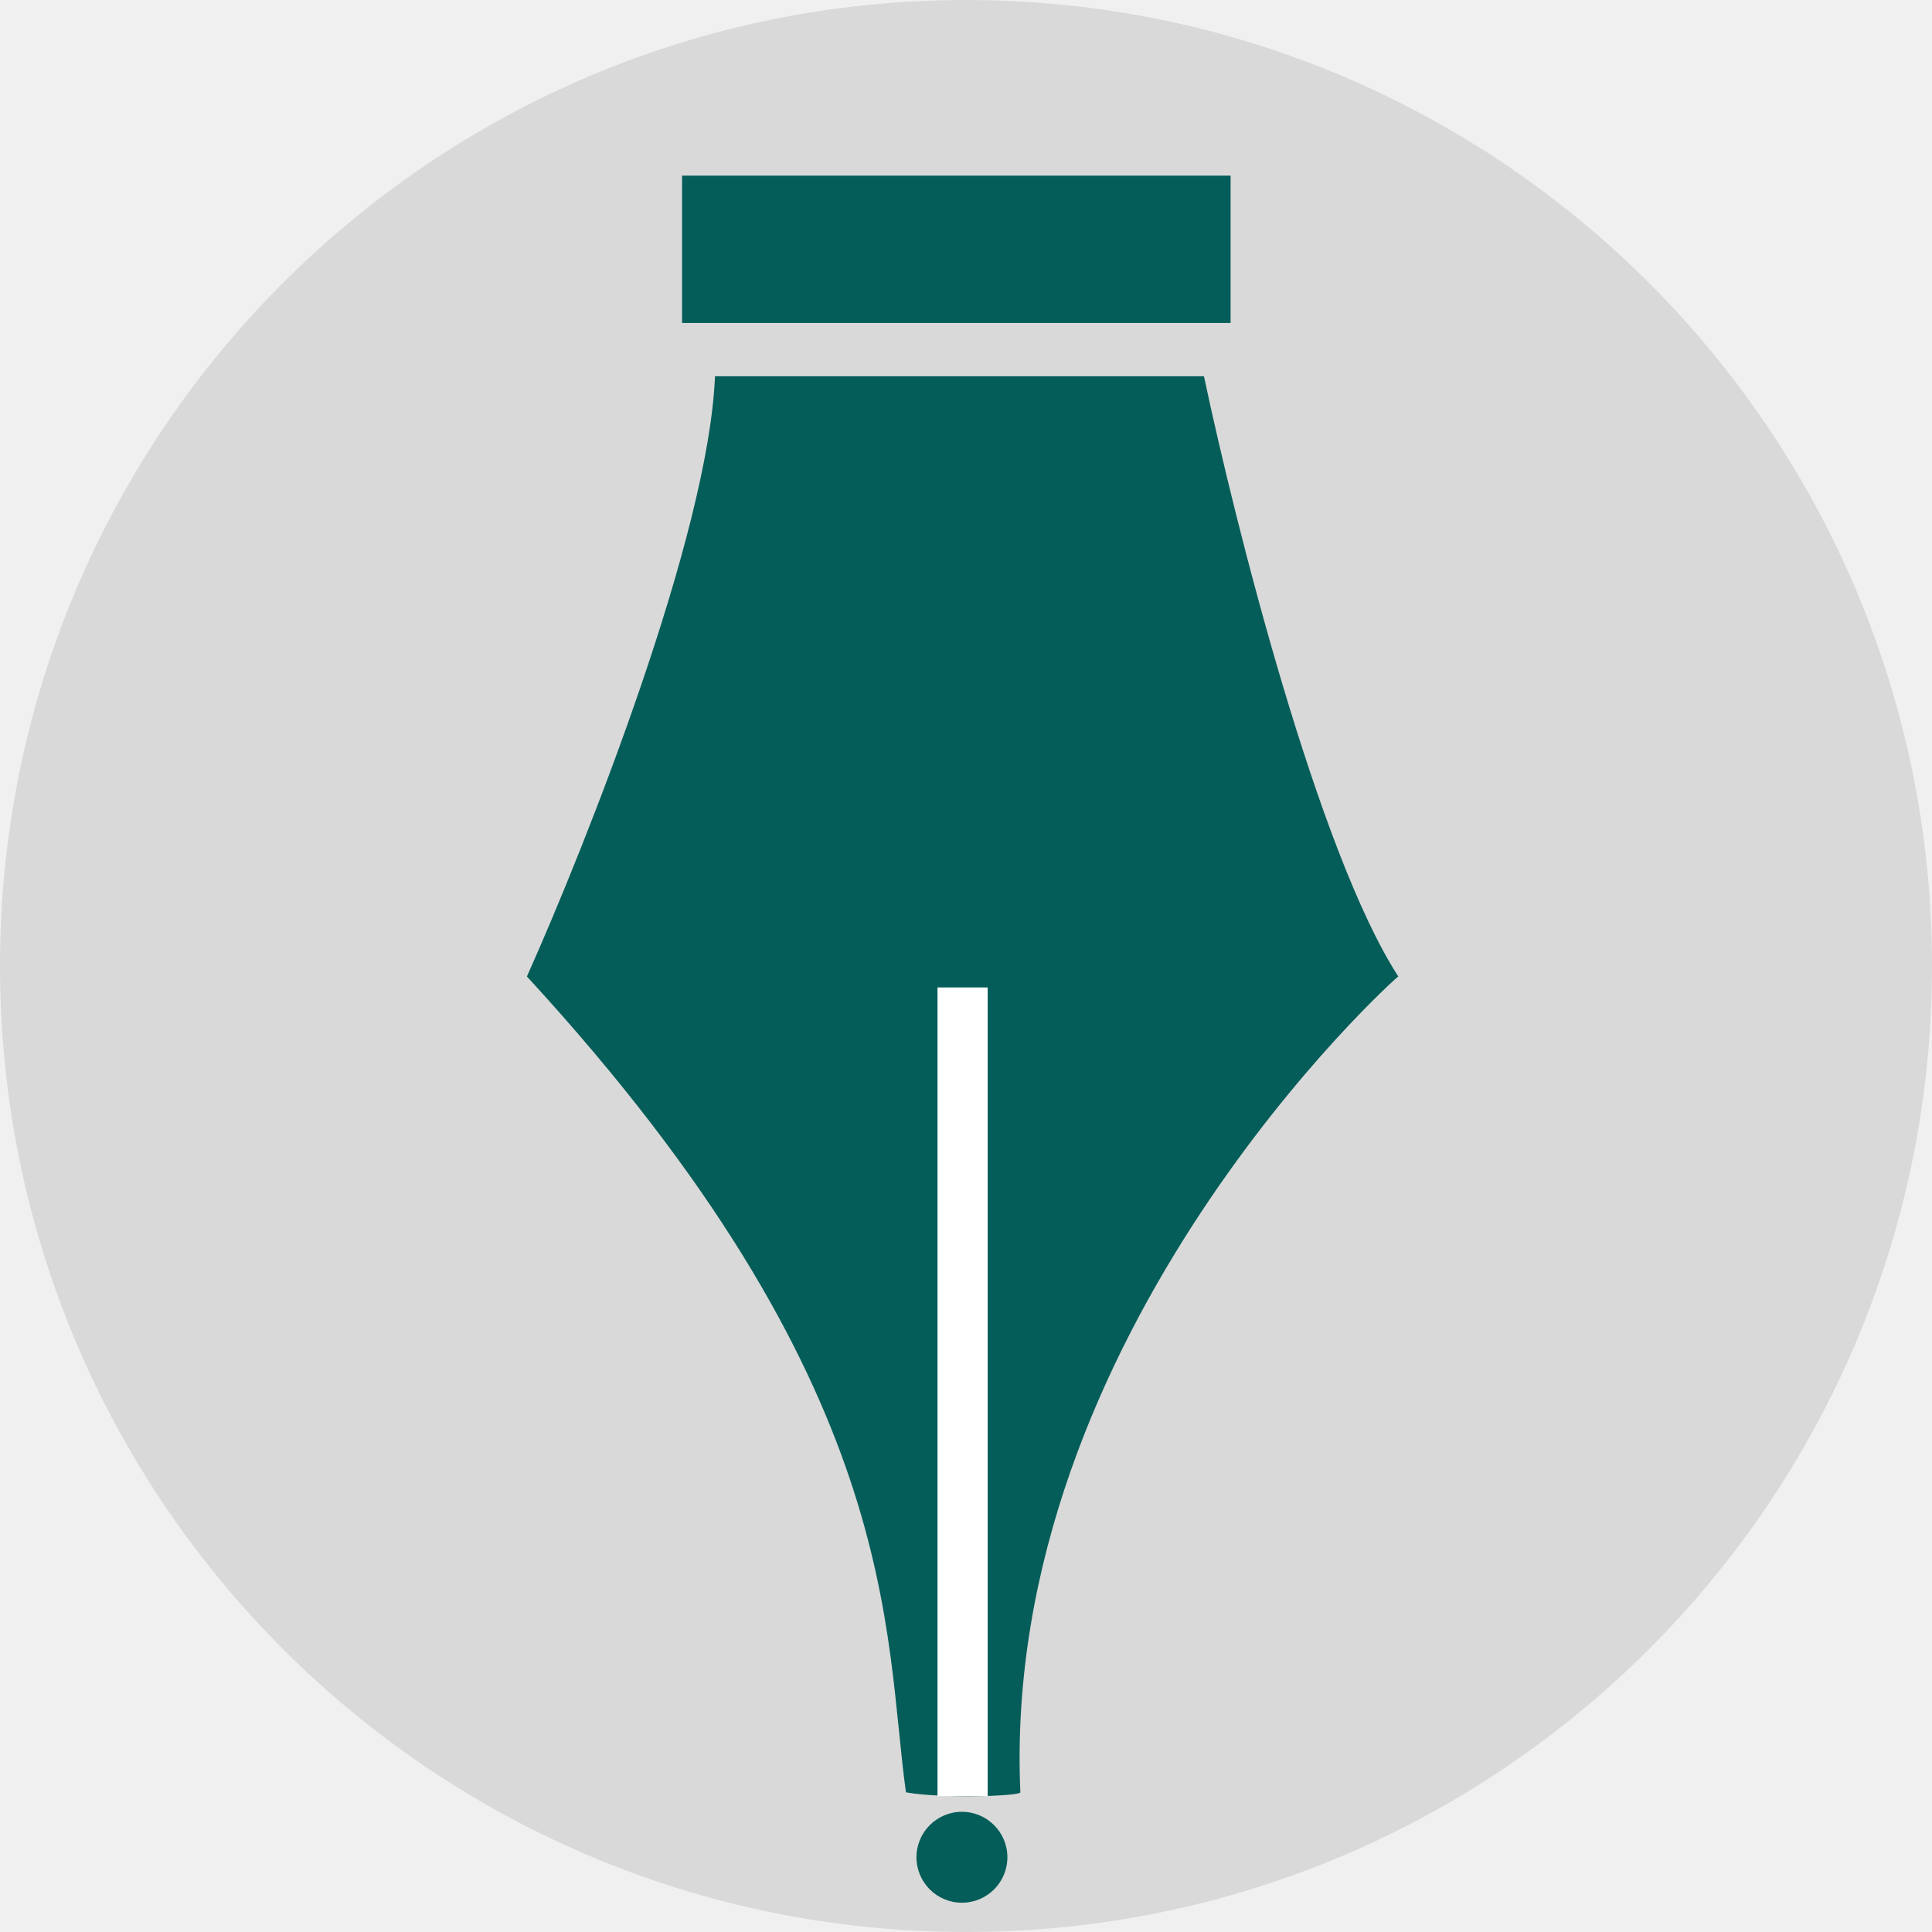
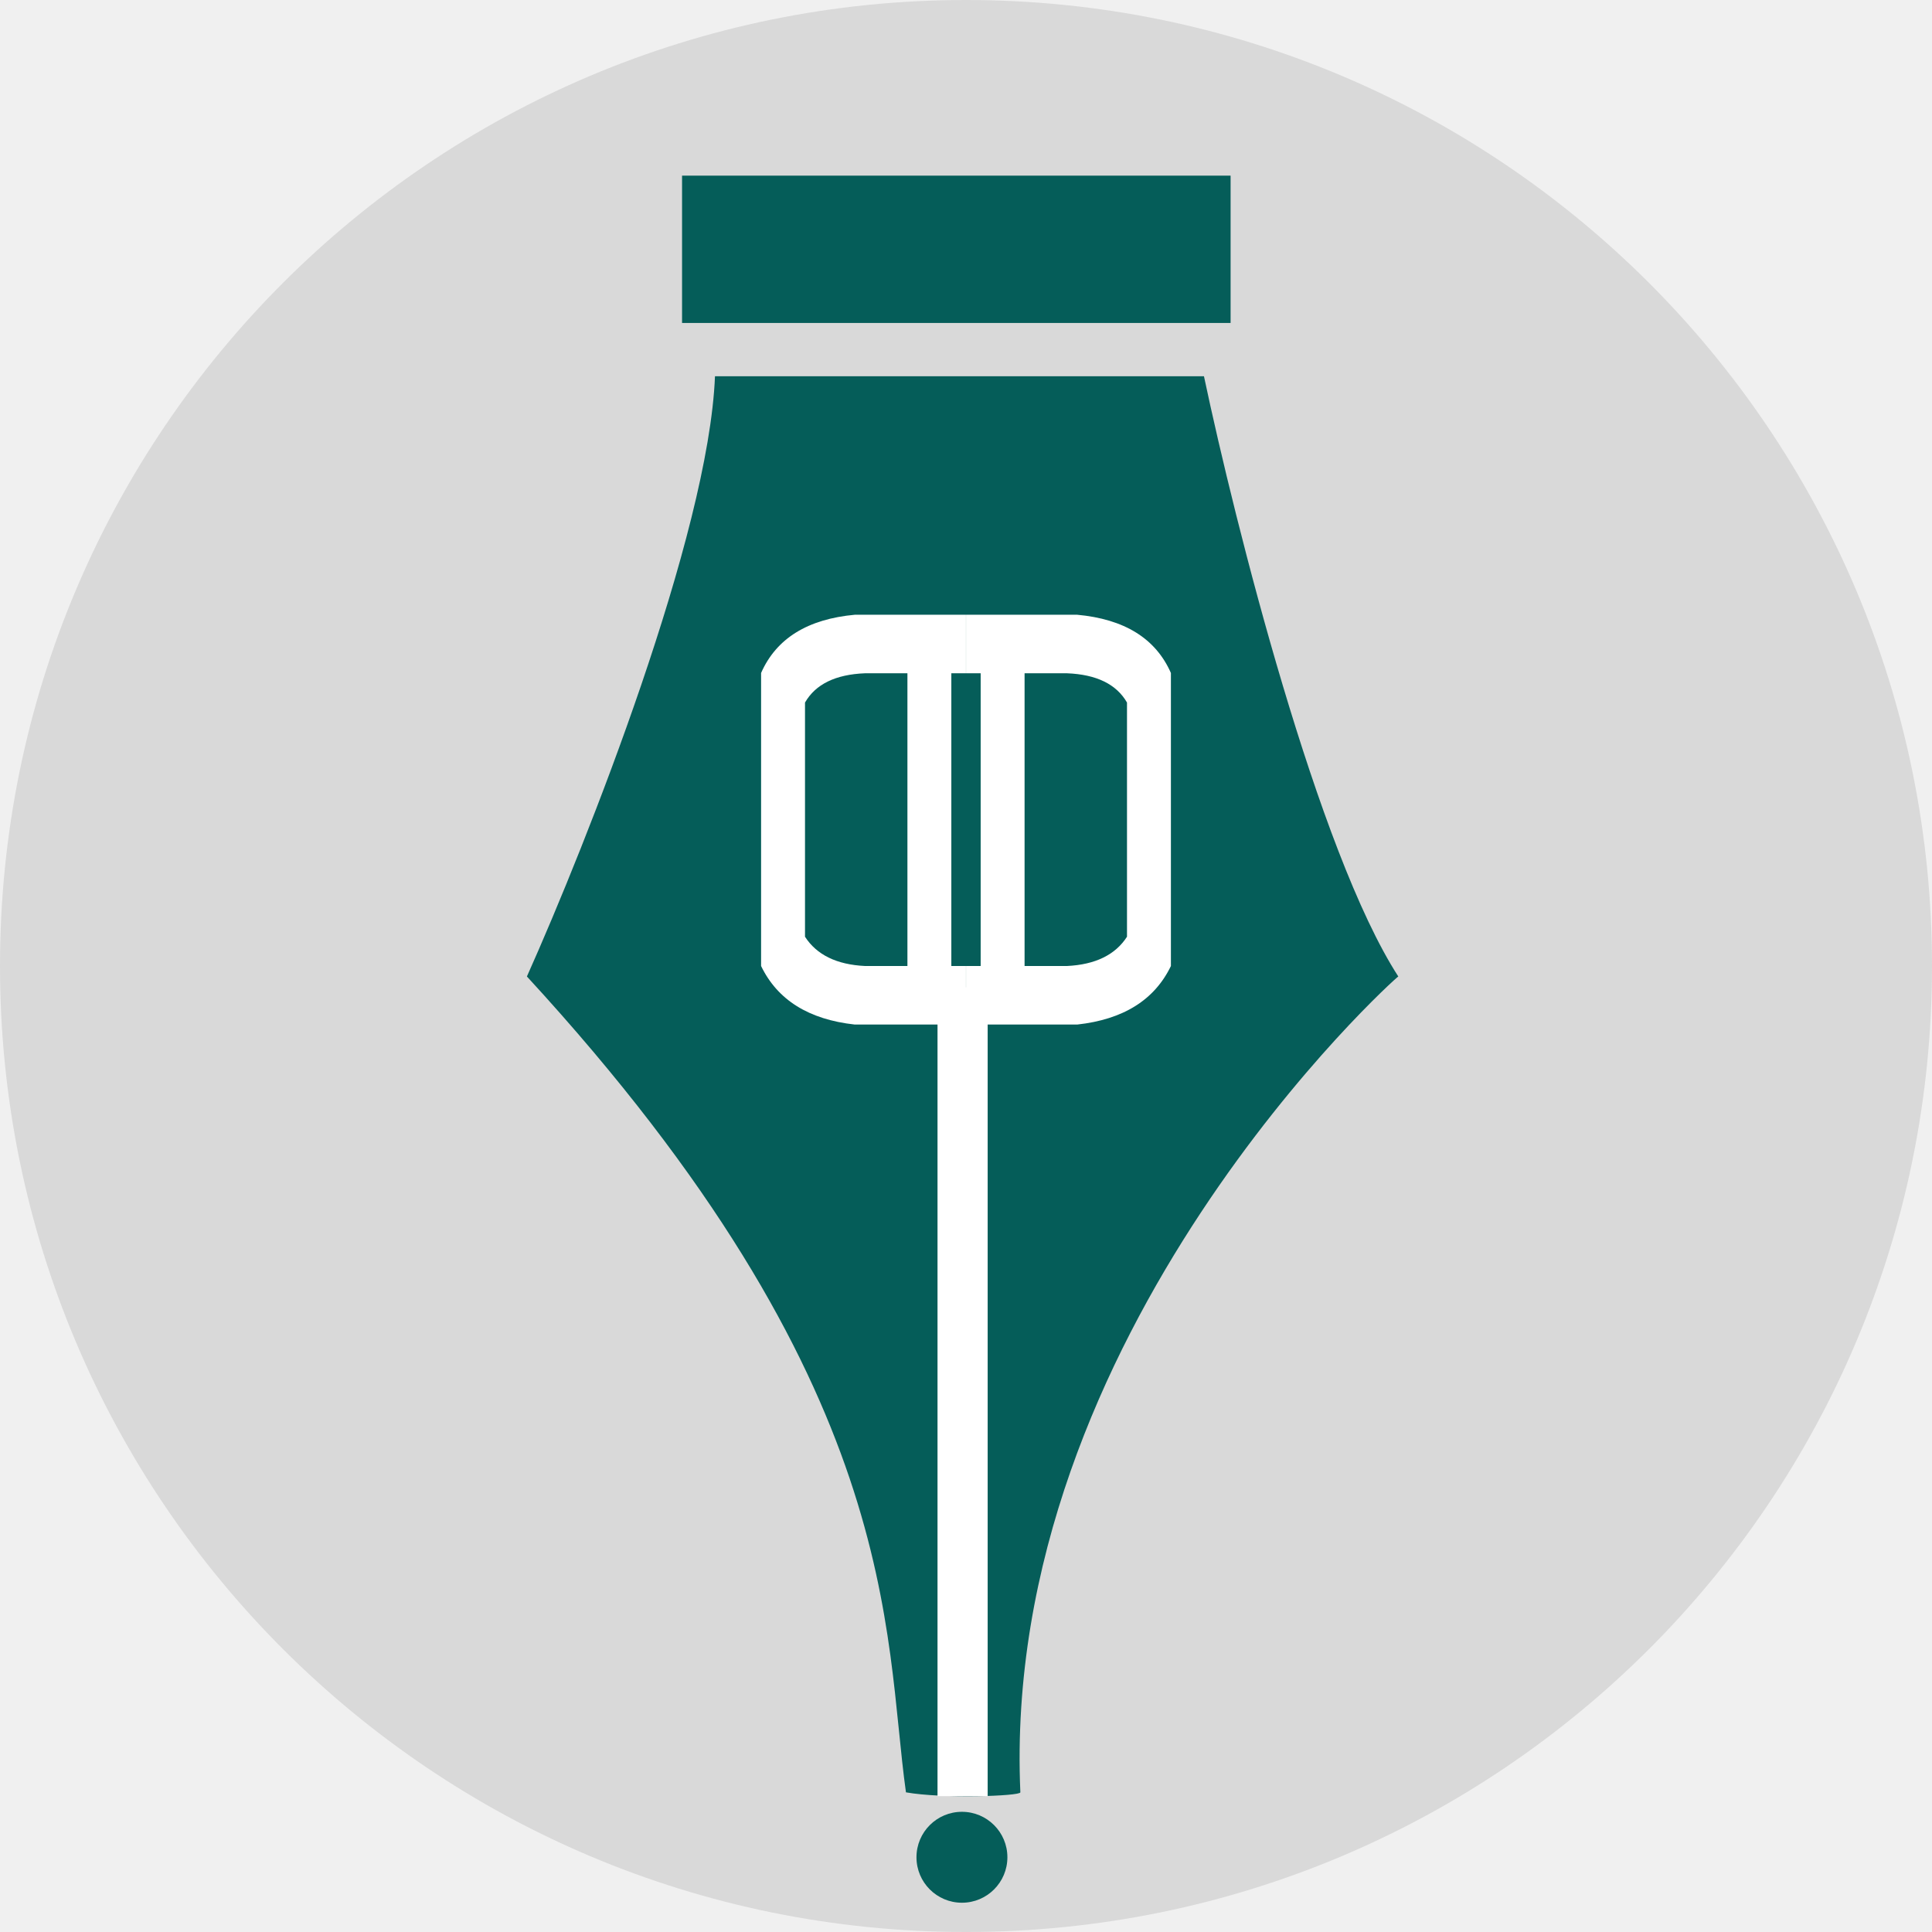
<svg xmlns="http://www.w3.org/2000/svg" width="66" height="66" viewBox="0 0 66 66" fill="none">
  <circle cx="33" cy="33" r="33" fill="#D9D9D9" />
  <rect x="23.3" y="6" width="18.739" height="5.033" fill="#055D59" />
  <path d="M47.768 33.358C45.026 29.118 42.2 17.921 41.129 12.853H24.425C24.21 18.25 20.052 28.772 18 33.358C30.903 47.386 30.181 55.768 30.949 61.229C32.196 61.451 34.857 61.358 34.857 61.229C34.161 45.542 47.714 33.358 47.768 33.358Z" fill="#055D59" />
  <rect x="32.027" y="33.733" width="1.713" height="27.626" fill="white" />
  <circle cx="32.861" cy="63.447" r="1.553" fill="#055D59" />
+   <path d="M33.001 21H36.79C38.41 21.147 39.48 21.81 40 22.99V33C39.44 34.16 38.374 34.827 36.8 35H33.001V33H33.501V23H33.001V21ZM38.5 24C38.14 23.373 37.457 23.04 36.45 23H35.001V33H36.45C37.417 32.953 38.1 32.62 38.5 32V24Z" fill="white" />
+   <path d="M32.999 21H29.21C27.59 21.147 26.52 21.81 26 22.99V33C26.56 34.16 27.626 34.827 29.2 35H32.999V33H32.499V23H32.999V21ZM27.5 24C27.86 23.373 28.543 23.04 29.549 23H30.999V33H29.549C28.583 32.953 27.9 32.62 27.5 32V24Z" fill="white" />
</svg>
